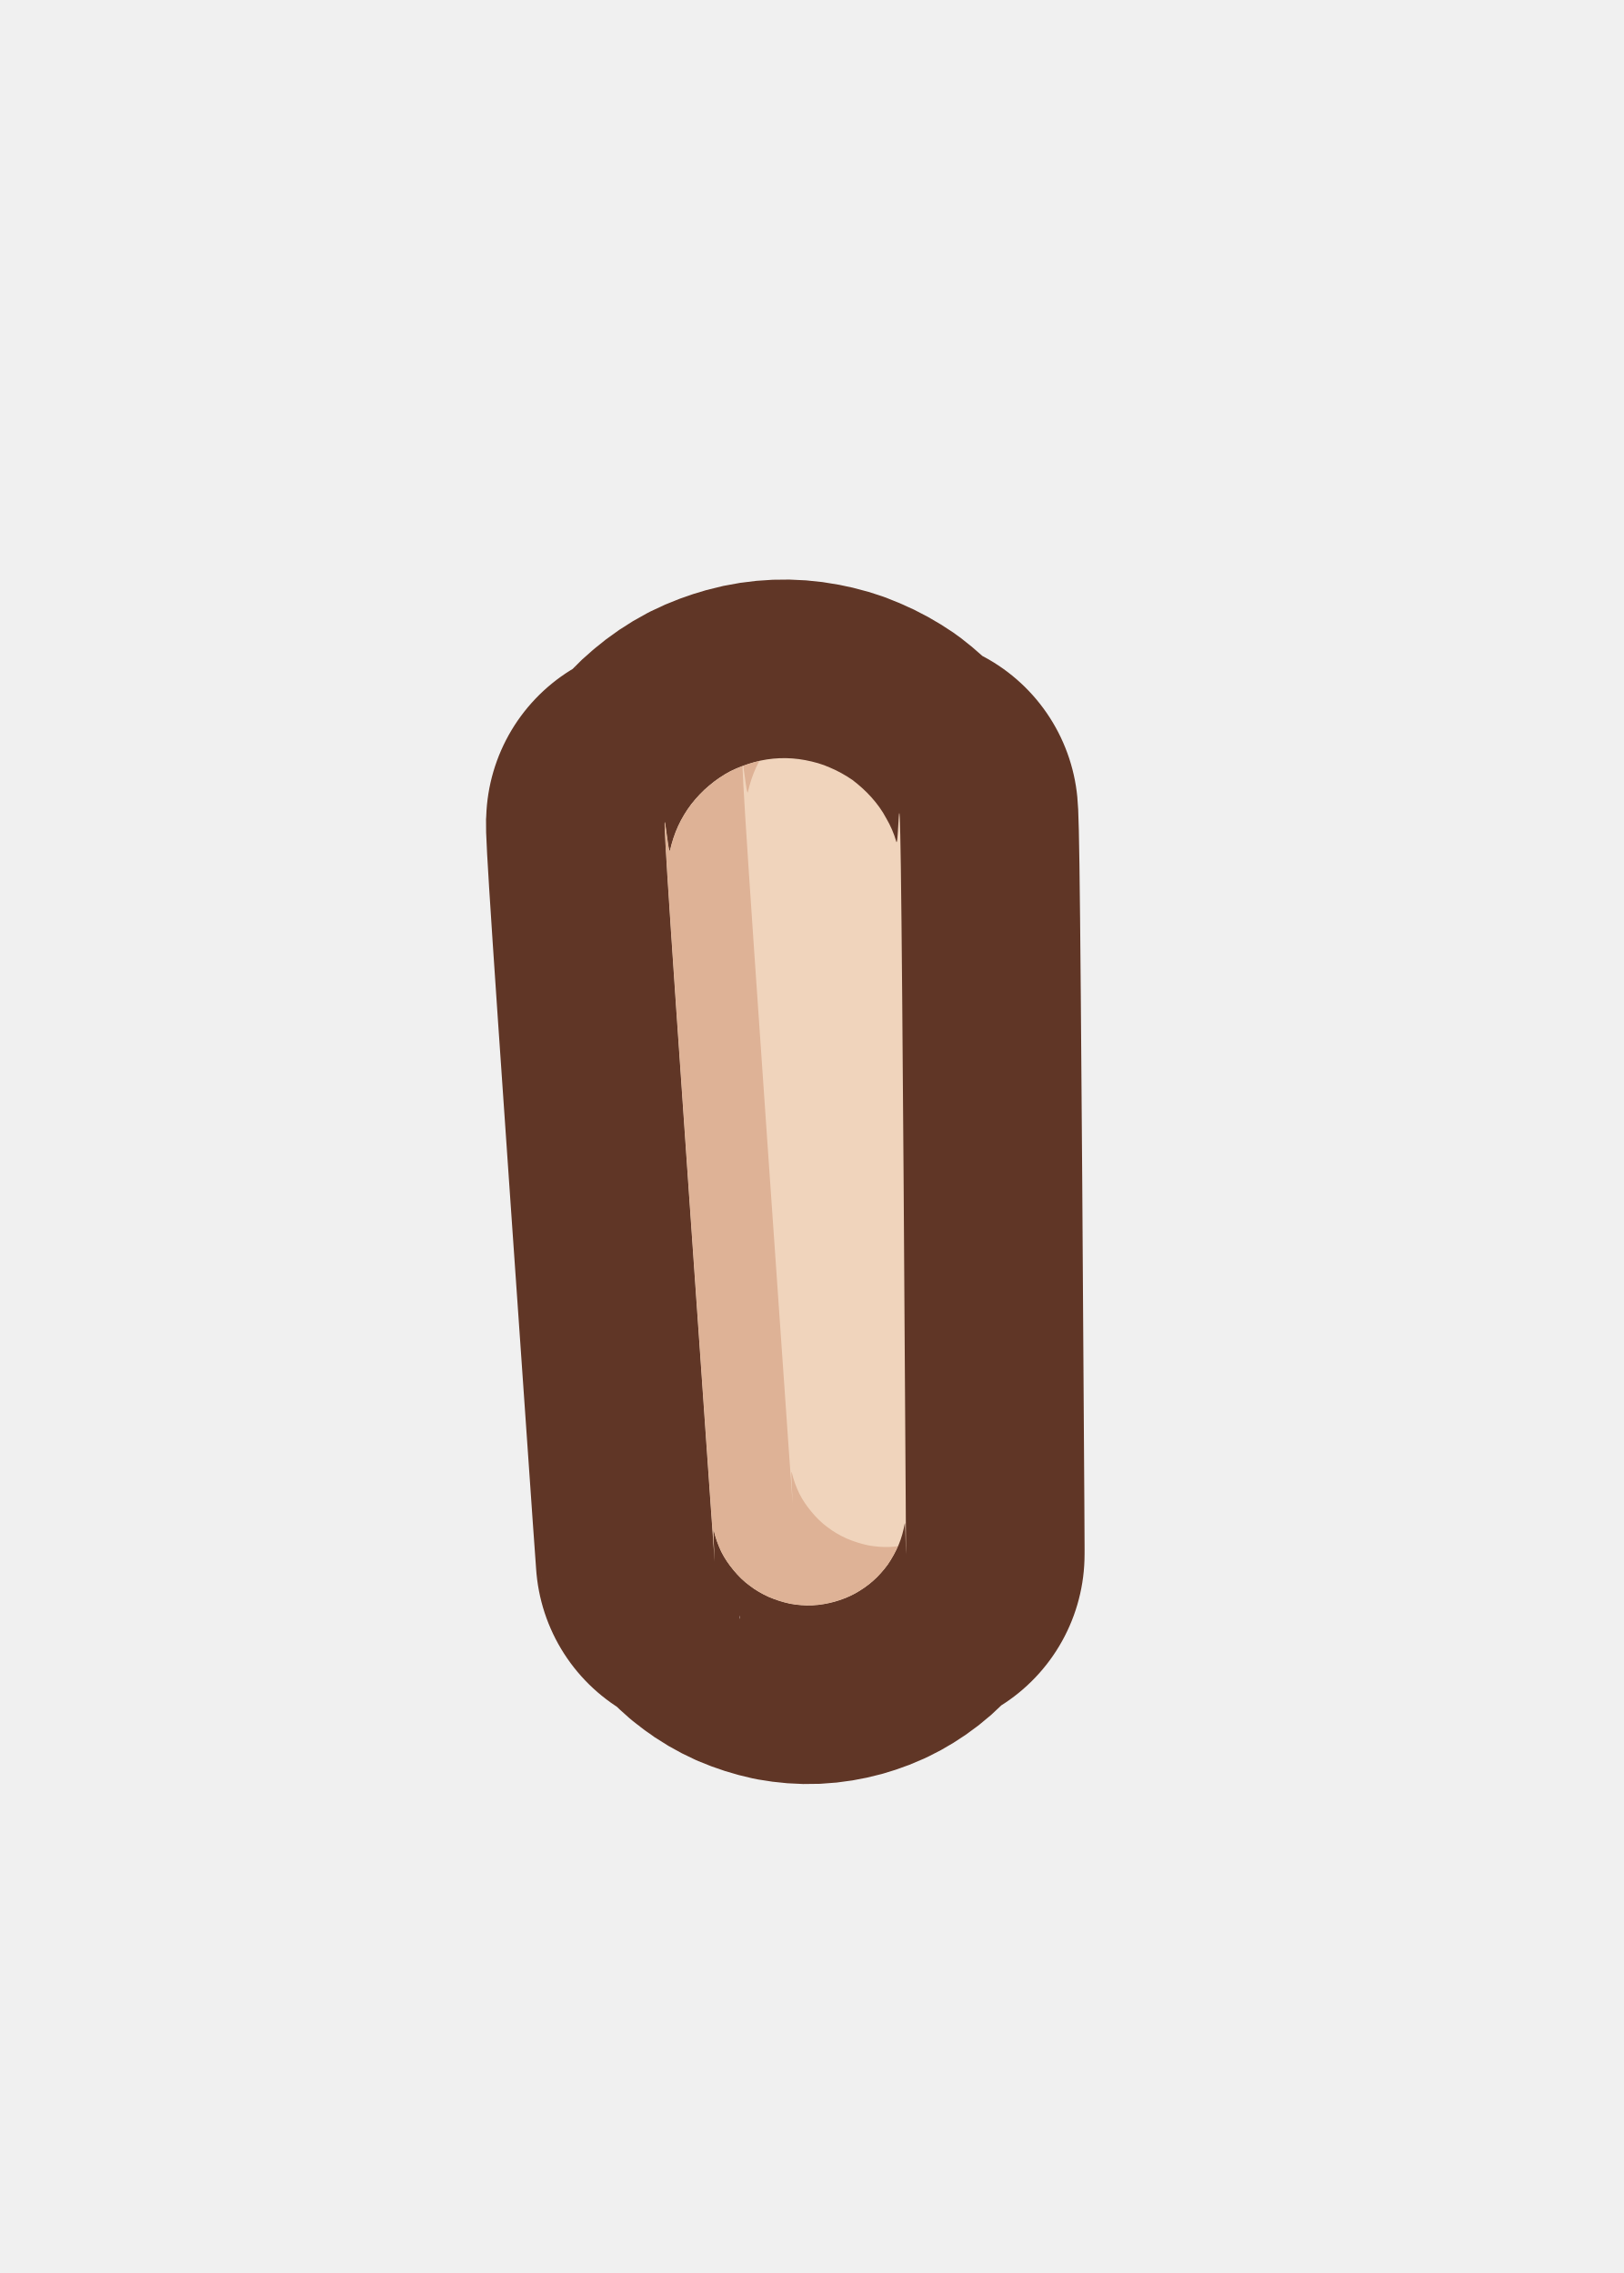
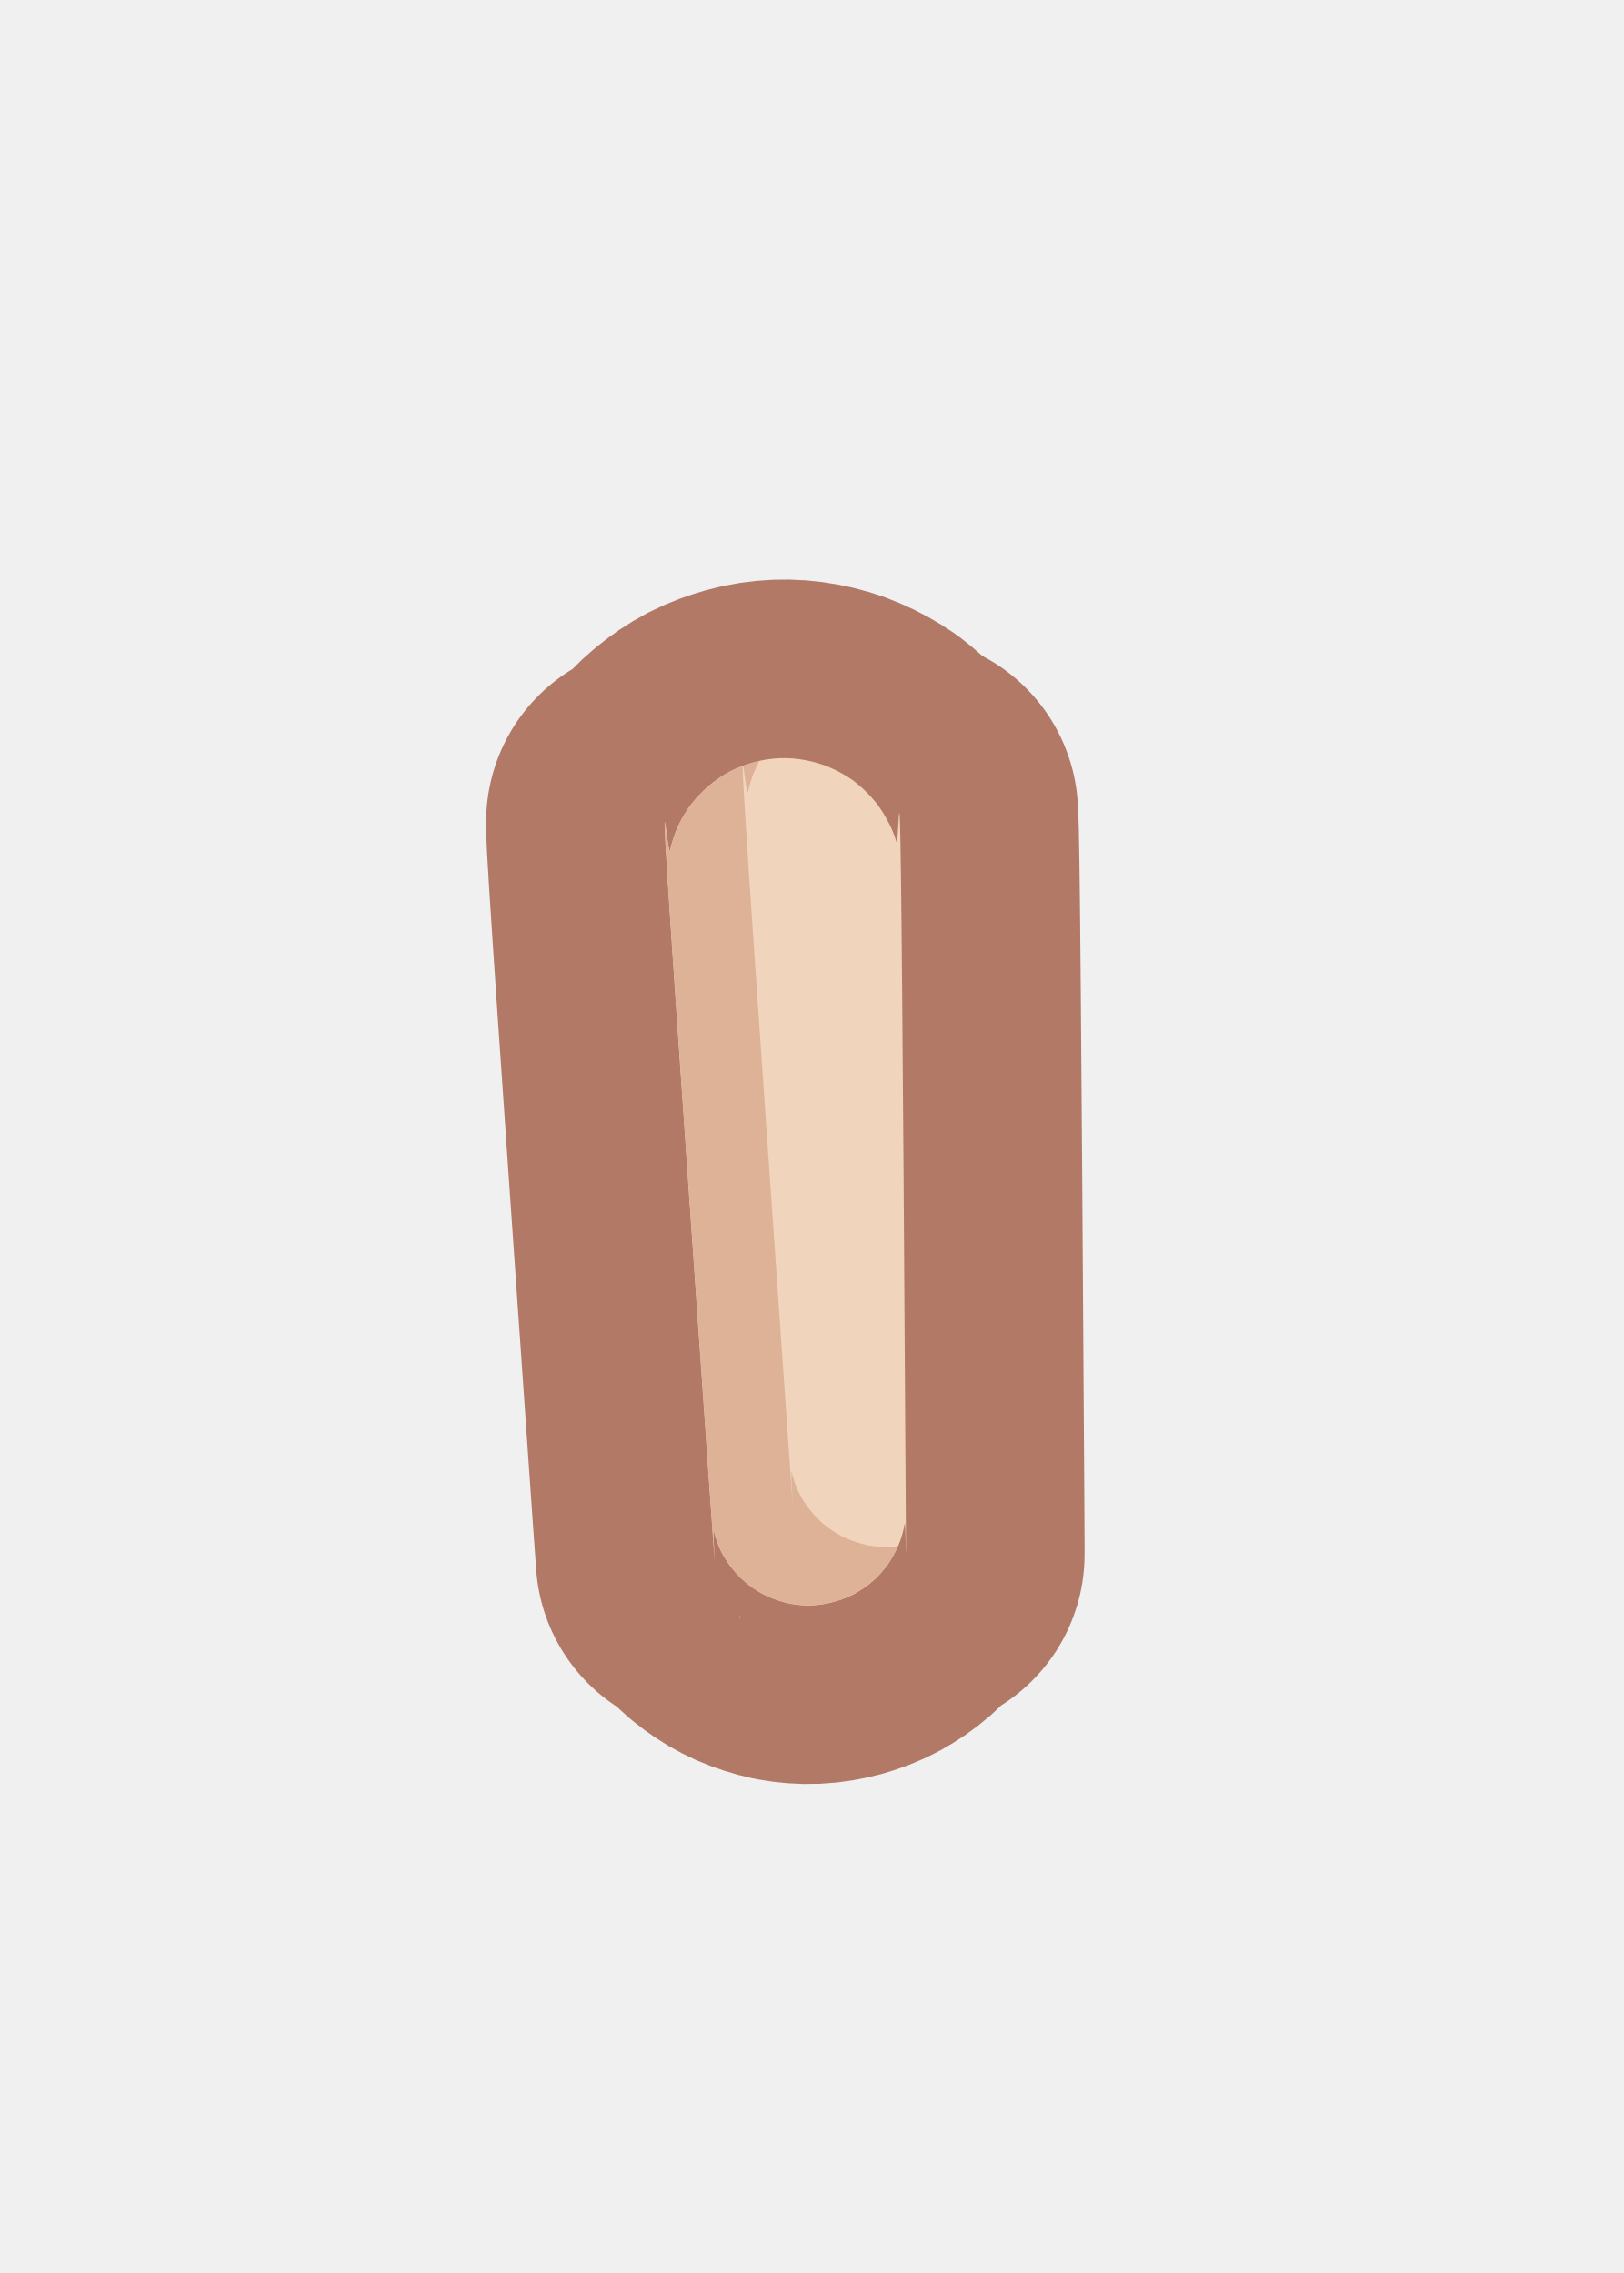
<svg xmlns="http://www.w3.org/2000/svg" width="20" height="28" viewBox="2 -21 5 7" shape-rendering="geometricPrecision">
  <defs>
    <g id="g0">
      <path d="M4.189,-16.354 C4.213,-16.018 4.192,-16.308 4.198,-16.286 C4.203,-16.264 4.211,-16.242 4.221,-16.221 C4.231,-16.201 4.244,-16.182 4.259,-16.164 C4.273,-16.147 4.290,-16.130 4.308,-16.117 C4.326,-16.103 4.347,-16.091 4.367,-16.082 C4.388,-16.073 4.410,-16.066 4.433,-16.061 C4.455,-16.057 4.478,-16.055 4.501,-16.056 C4.524,-16.057 4.547,-16.061 4.569,-16.067 C4.590,-16.073 4.612,-16.081 4.632,-16.092 C4.652,-16.103 4.671,-16.116 4.688,-16.131 C4.705,-16.146 4.721,-16.164 4.734,-16.182 C4.747,-16.201 4.758,-16.221 4.767,-16.242 C4.776,-16.263 4.782,-16.286 4.786,-16.308 C4.789,-16.331 4.791,-16.040 4.789,-16.377 C4.787,-16.714 4.779,-17.991 4.774,-18.330 C4.769,-18.668 4.767,-18.382 4.760,-18.408 C4.753,-18.433 4.742,-18.458 4.729,-18.480 C4.717,-18.503 4.701,-18.525 4.683,-18.545 C4.666,-18.564 4.646,-18.582 4.625,-18.598 C4.603,-18.613 4.580,-18.626 4.556,-18.636 C4.532,-18.647 4.506,-18.654 4.480,-18.659 C4.454,-18.664 4.427,-18.666 4.401,-18.665 C4.375,-18.664 4.348,-18.660 4.323,-18.653 C4.298,-18.646 4.273,-18.637 4.249,-18.625 C4.226,-18.613 4.204,-18.598 4.184,-18.581 C4.163,-18.564 4.145,-18.544 4.129,-18.524 C4.113,-18.503 4.099,-18.480 4.088,-18.456 C4.077,-18.432 4.069,-18.407 4.063,-18.381 C4.058,-18.355 4.034,-18.640 4.055,-18.302 C4.076,-17.964 4.166,-16.690 4.189,-16.354 Z" />
    </g>
    <clipPath id="cg0">
      <path d="M4.189,-16.354 C4.213,-16.018 4.192,-16.308 4.198,-16.286 C4.203,-16.264 4.211,-16.242 4.221,-16.221 C4.231,-16.201 4.244,-16.182 4.259,-16.164 C4.273,-16.147 4.290,-16.130 4.308,-16.117 C4.326,-16.103 4.347,-16.091 4.367,-16.082 C4.388,-16.073 4.410,-16.066 4.433,-16.061 C4.455,-16.057 4.478,-16.055 4.501,-16.056 C4.524,-16.057 4.547,-16.061 4.569,-16.067 C4.590,-16.073 4.612,-16.081 4.632,-16.092 C4.652,-16.103 4.671,-16.116 4.688,-16.131 C4.705,-16.146 4.721,-16.164 4.734,-16.182 C4.747,-16.201 4.758,-16.221 4.767,-16.242 C4.776,-16.263 4.782,-16.286 4.786,-16.308 C4.789,-16.331 4.791,-16.040 4.789,-16.377 C4.787,-16.714 4.779,-17.991 4.774,-18.330 C4.769,-18.668 4.767,-18.382 4.760,-18.408 C4.753,-18.433 4.742,-18.458 4.729,-18.480 C4.717,-18.503 4.701,-18.525 4.683,-18.545 C4.666,-18.564 4.646,-18.582 4.625,-18.598 C4.603,-18.613 4.580,-18.626 4.556,-18.636 C4.532,-18.647 4.506,-18.654 4.480,-18.659 C4.454,-18.664 4.427,-18.666 4.401,-18.665 C4.375,-18.664 4.348,-18.660 4.323,-18.653 C4.298,-18.646 4.273,-18.637 4.249,-18.625 C4.226,-18.613 4.204,-18.598 4.184,-18.581 C4.163,-18.564 4.145,-18.544 4.129,-18.524 C4.113,-18.503 4.099,-18.480 4.088,-18.456 C4.077,-18.432 4.069,-18.407 4.063,-18.381 C4.058,-18.355 4.034,-18.640 4.055,-18.302 C4.076,-17.964 4.166,-16.690 4.189,-16.354 Z" />
    </clipPath>
    <mask id="msg0">
      <rect x="-3" y="-26" width="15" height="17" fill="white" />
      <use href="#g0" fill="black" transform="translate(0.240,-0.180)" />
    </mask>
  </defs>
-   <use href="#g0" fill="none" stroke="rgb(96,54,38)" stroke-width="1.100" stroke-linejoin="round" />
-   <use href="#g0" fill="rgb(96,54,38)" />
+   <use href="#g0" fill="none" stroke="rgb(178,122,102)" stroke-width="1.100" stroke-linejoin="round" />
+   <use href="#g0" fill="rgb(178,122,102)" />
  <use href="#g0" fill="rgb(240,212,188)" />
  <g clip-path="url(#cg0)">
    <rect x="-3" y="-26" width="15" height="17" fill="rgb(222,178,150)" mask="url(#msg0)" />
  </g>
</svg>
